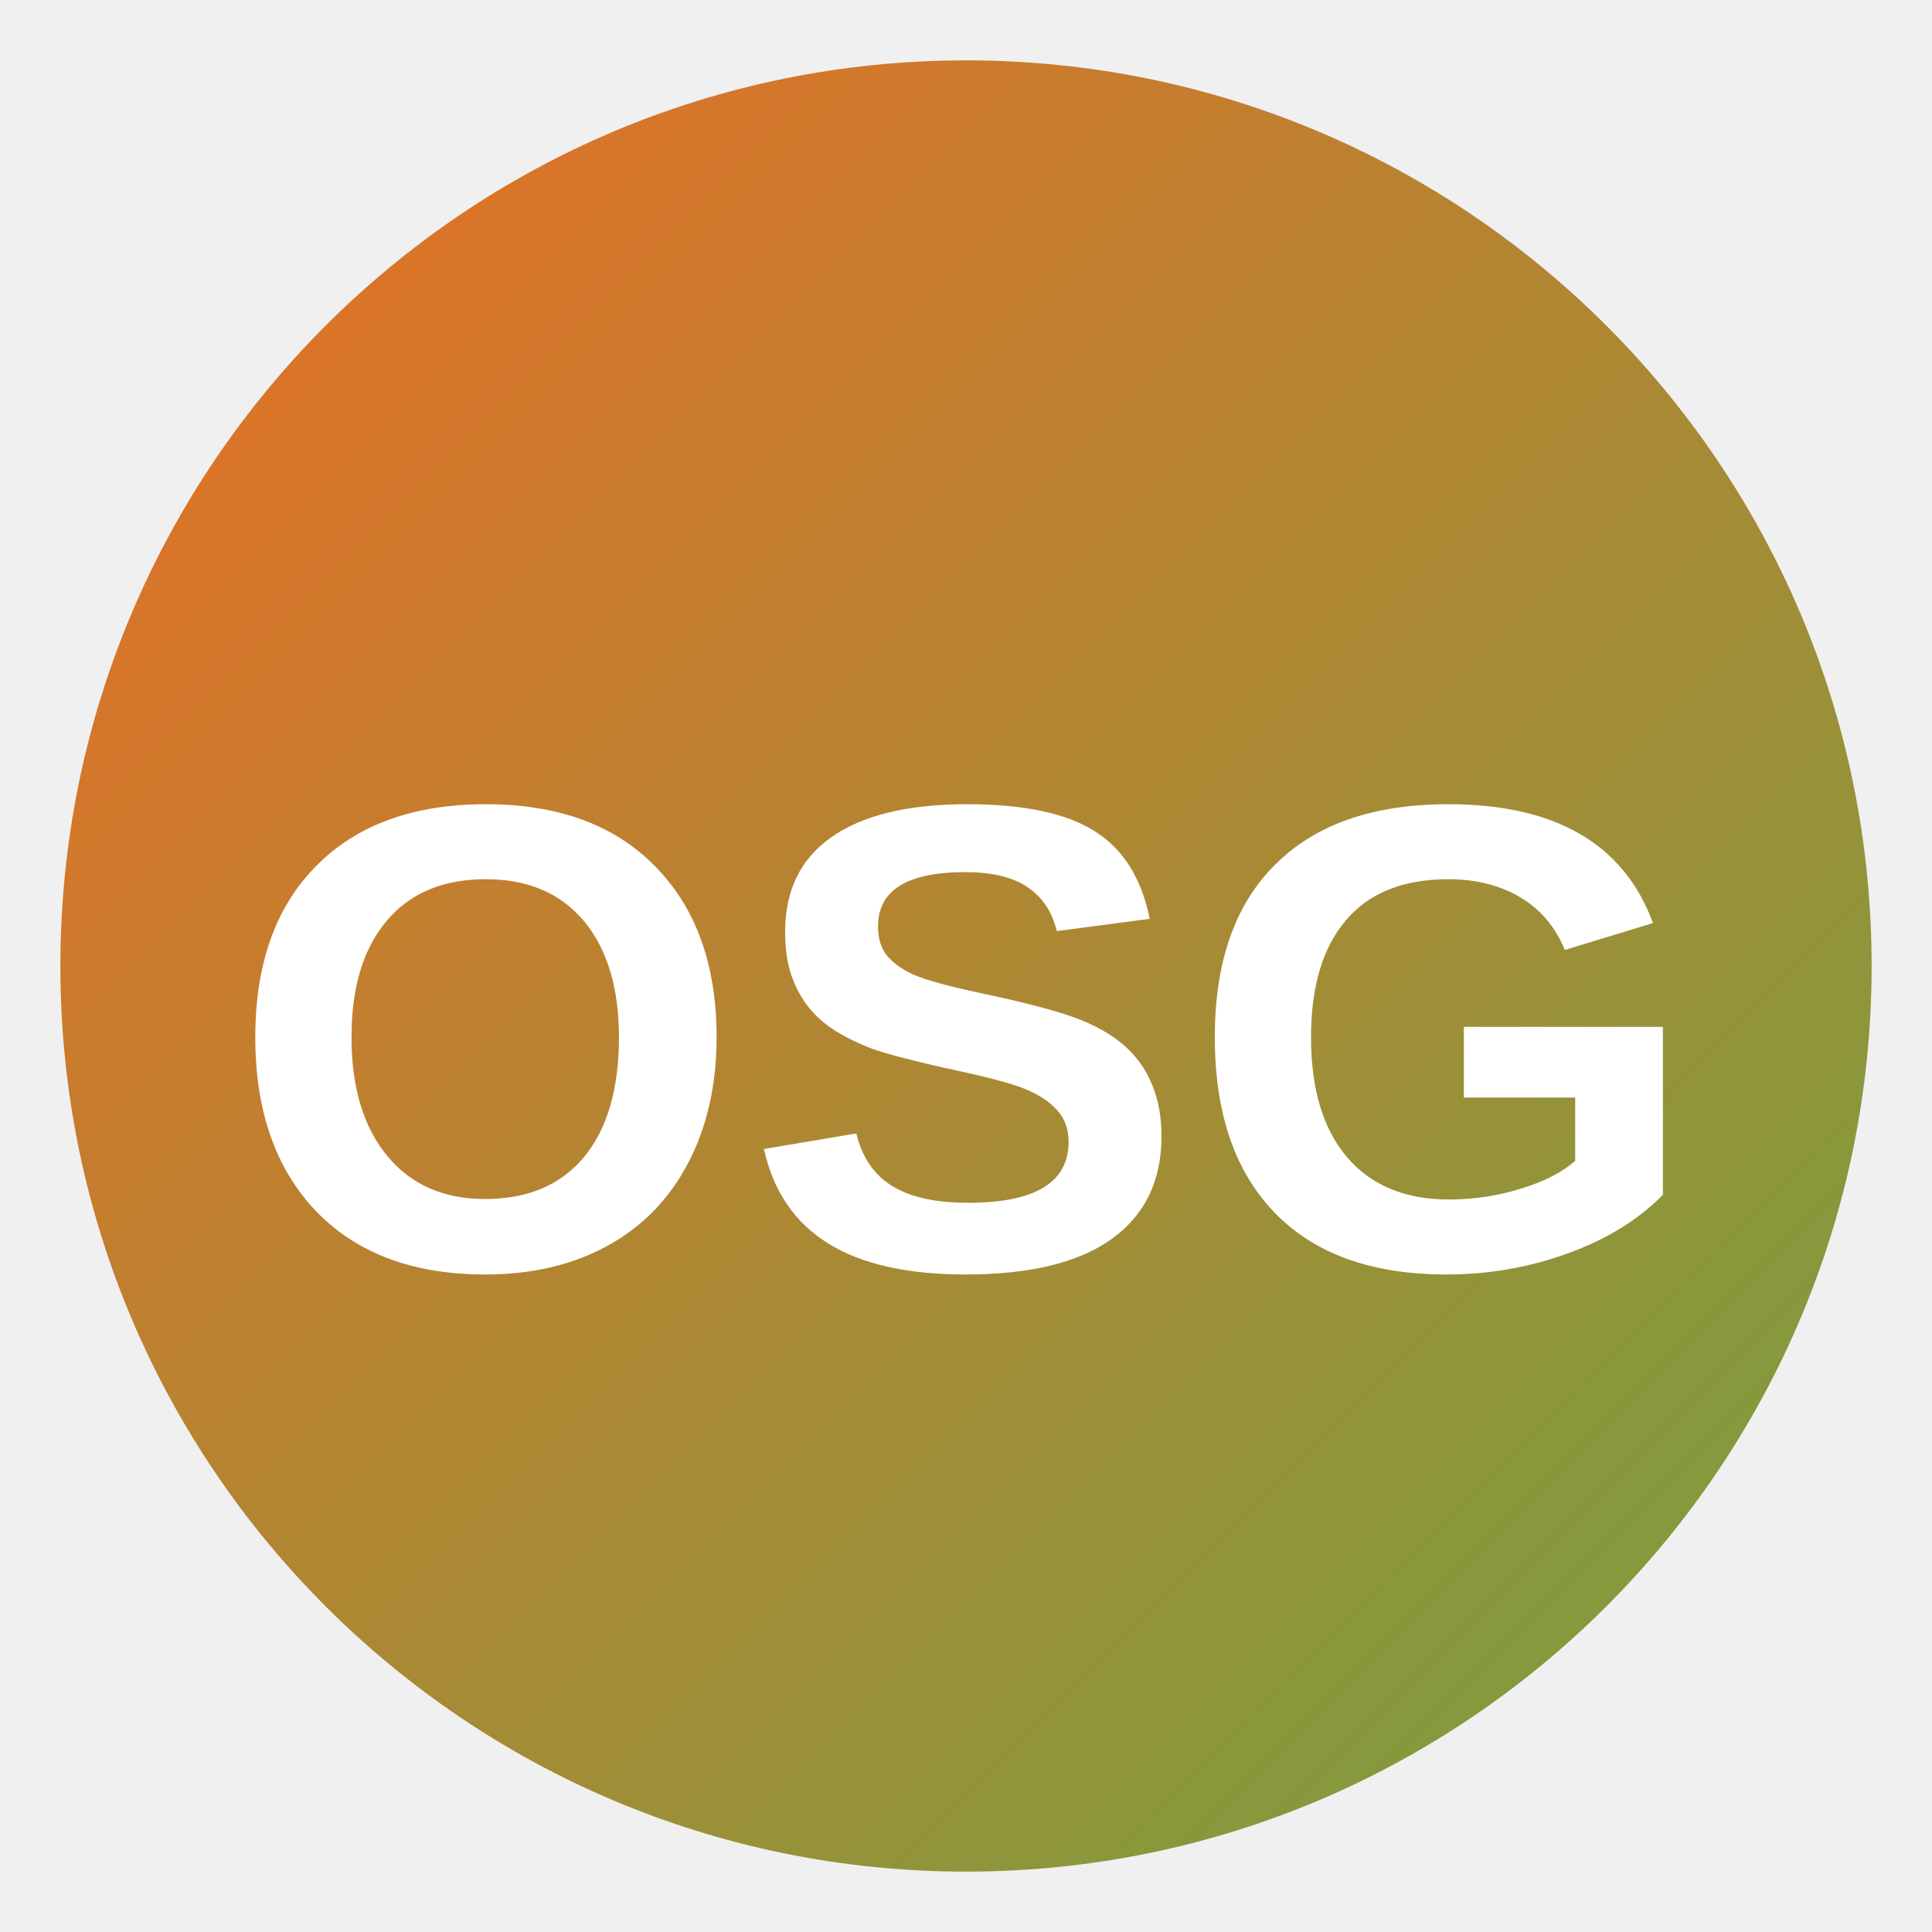
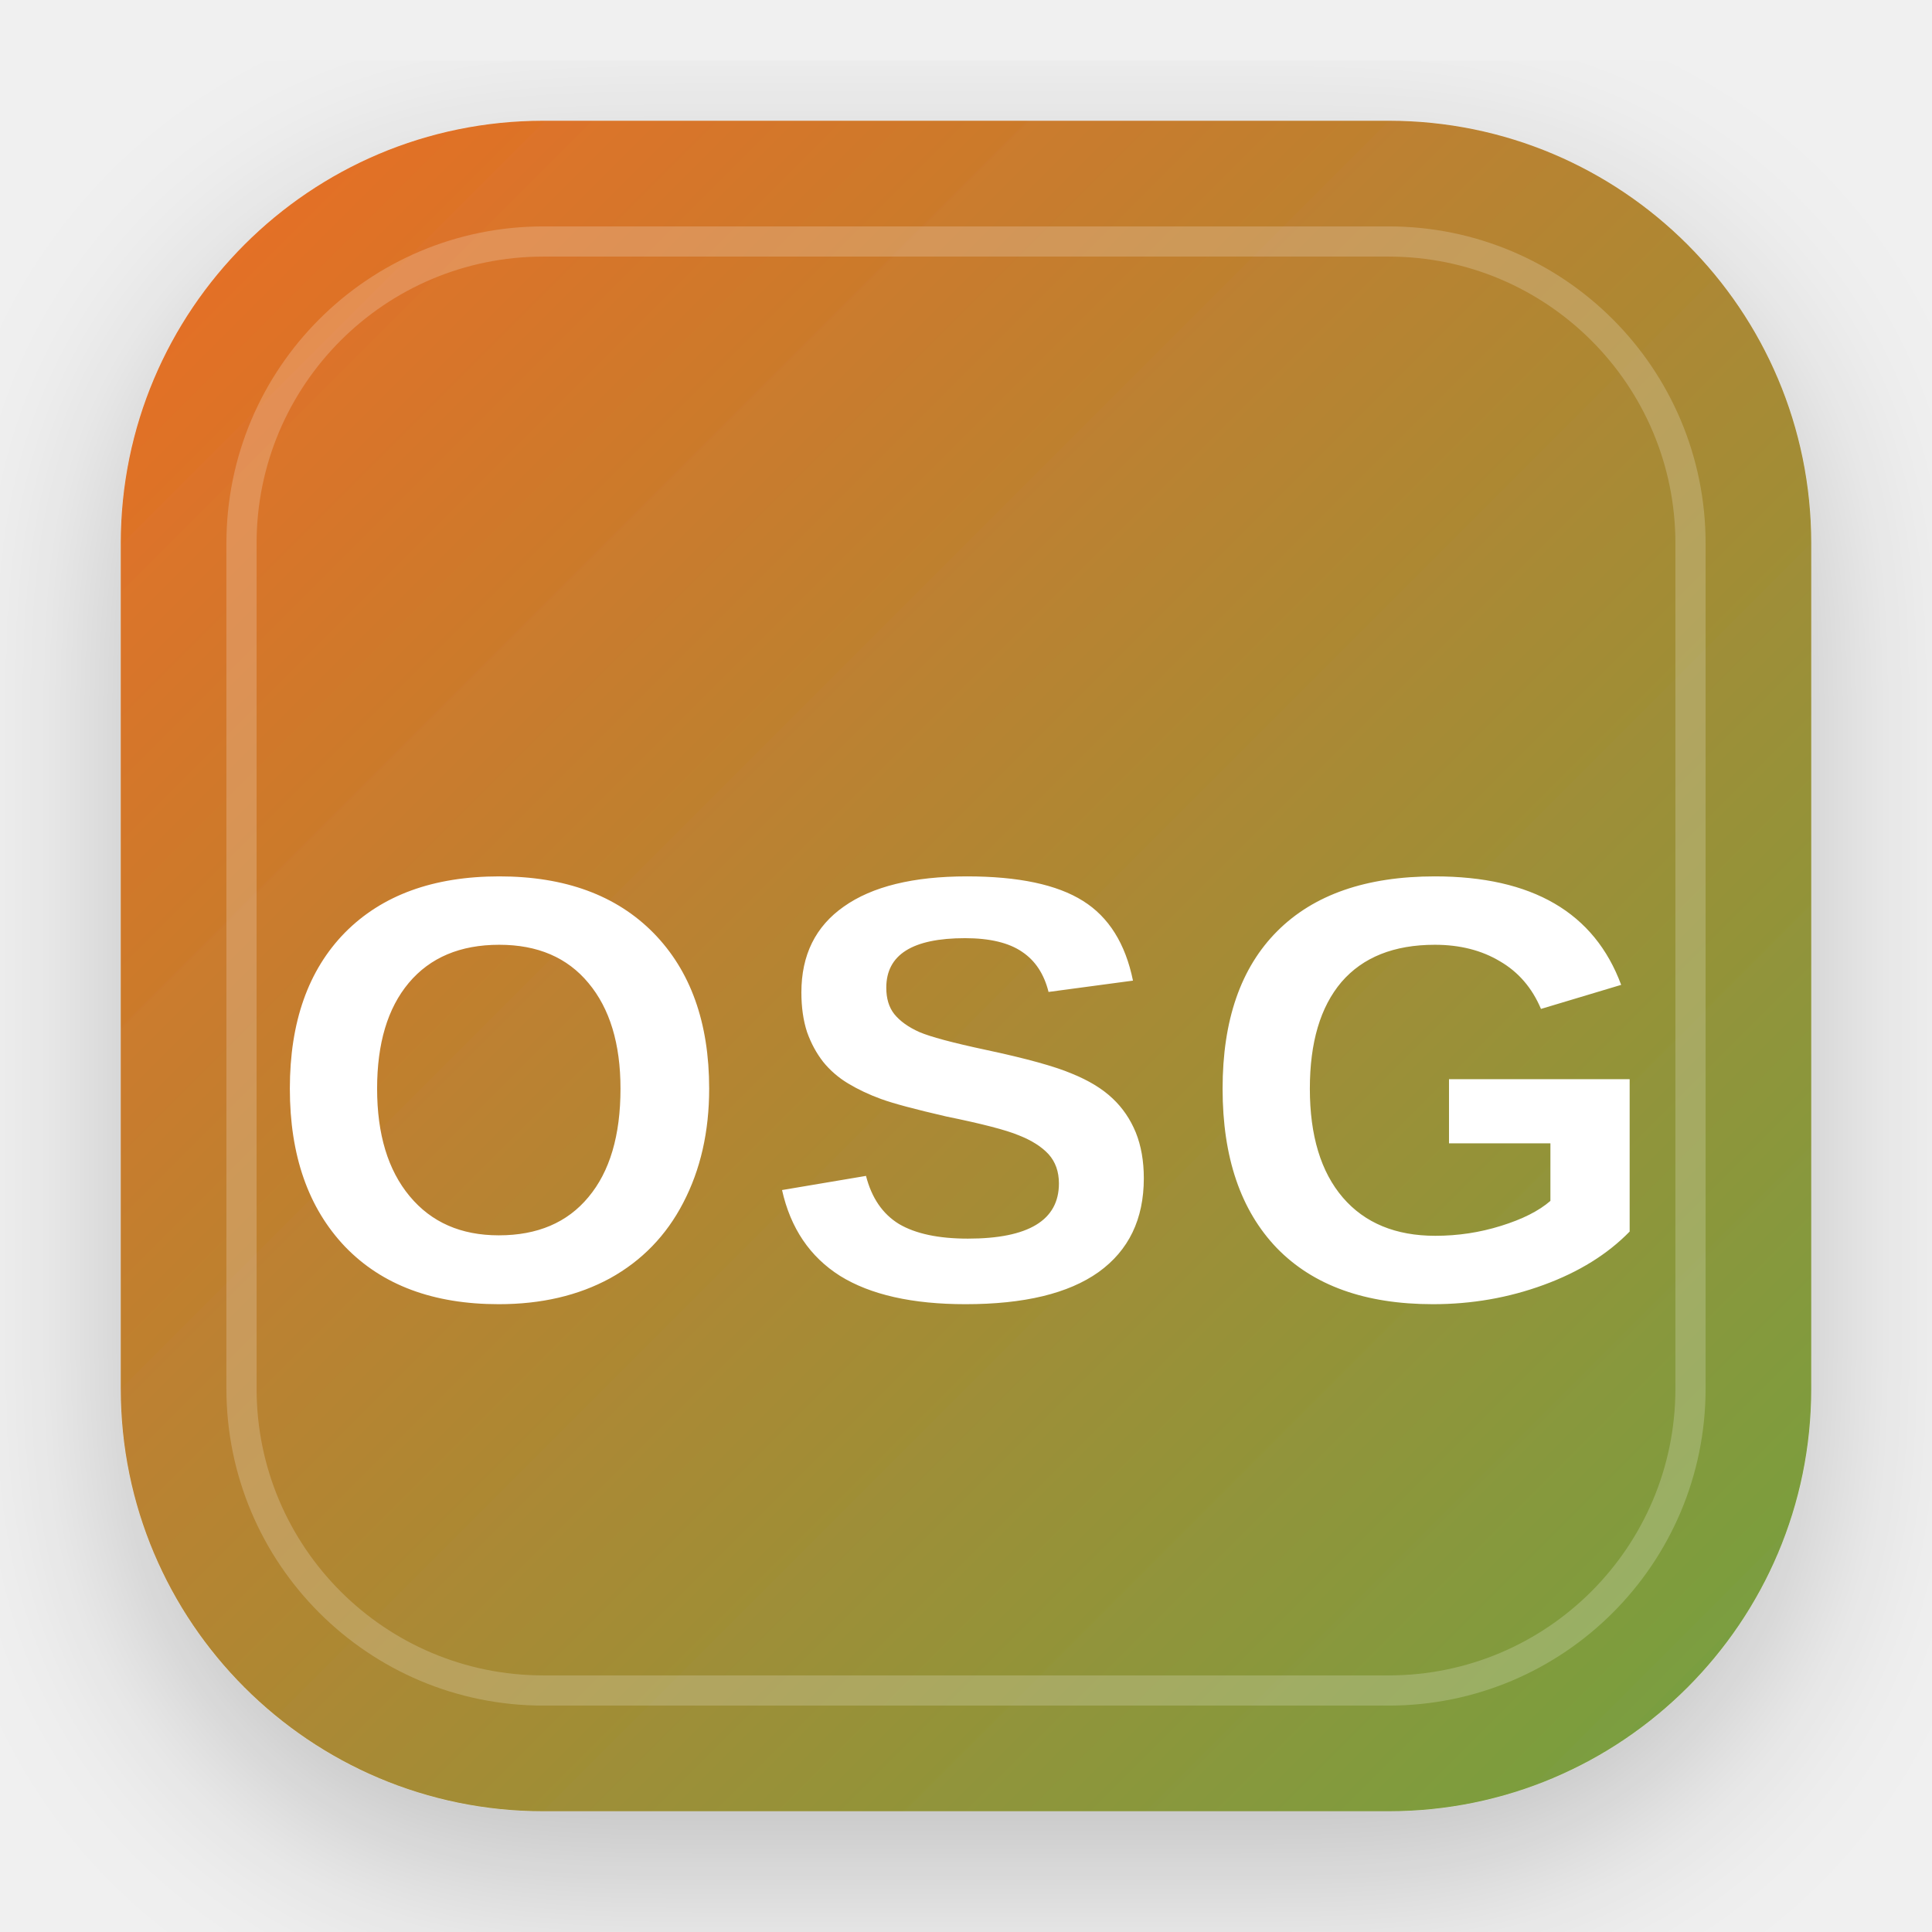
<svg xmlns="http://www.w3.org/2000/svg" viewBox="0 0 64 64">
  <defs>
    <linearGradient id="osgGradient" x1="0%" y1="0%" x2="100%" y2="100%">
      <stop offset="0%" style="stop-color:#ec6c25" />
      <stop offset="100%" style="stop-color:#71a241" />
    </linearGradient>
+     <filter id="shadow" x="-20%" y="-20%" width="140%" height="140%">
+       <feDropShadow dx="0" dy="2" stdDeviation="3" flood-color="#000" flood-opacity="0.2" />
+     </filter>
  </defs>
-   <circle cx="32" cy="32" r="30" fill="url(#osgGradient)" />
-   <text x="32" y="42" font-family="Arial, sans-serif" font-size="22" font-weight="bold" fill="white" text-anchor="middle">OSG</text>
+   <rect x="4" y="4" width="56" height="56" rx="14" ry="14" fill="url(#osgGradient)" filter="url(#shadow)" />
+   <rect x="8" y="8" width="48" height="48" rx="10" ry="10" fill="none" stroke="rgba(255,255,255,0.2)" stroke-width="1" />
+   <text x="32" y="43" font-family="Arial, Helvetica, sans-serif" font-size="20" font-weight="700" fill="white" text-anchor="middle" letter-spacing="1">OSG</text>
</svg>
